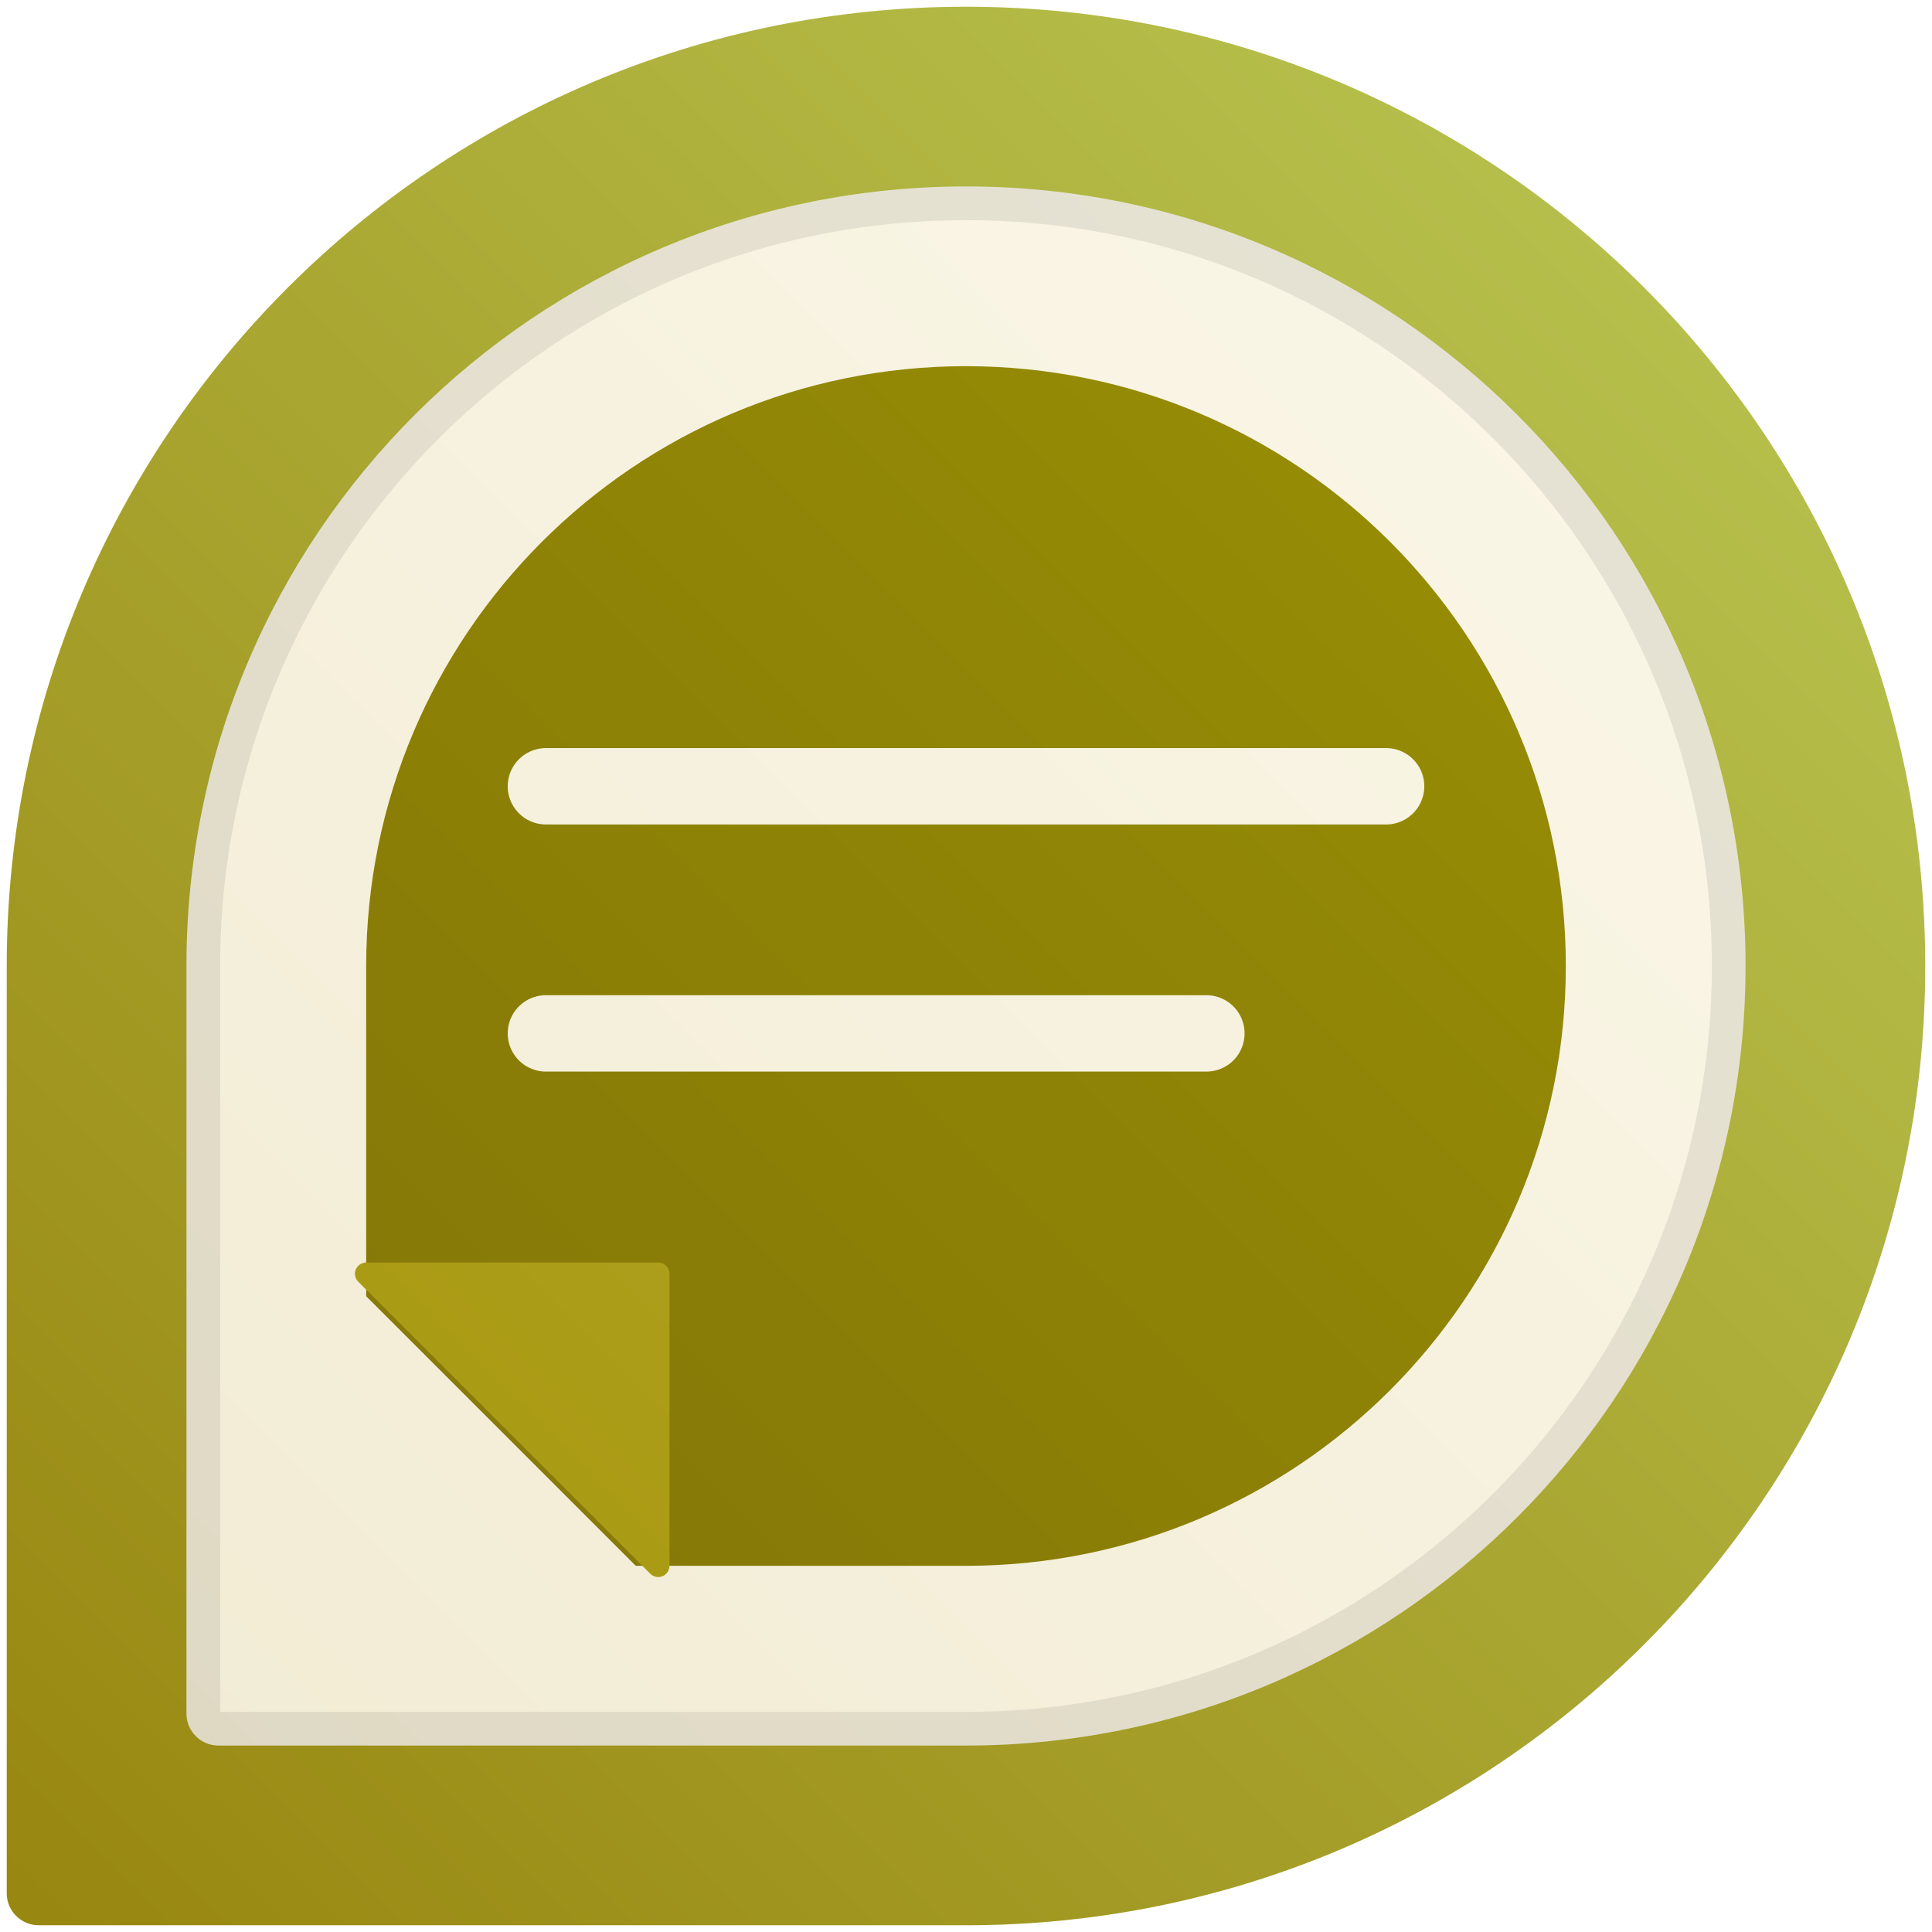
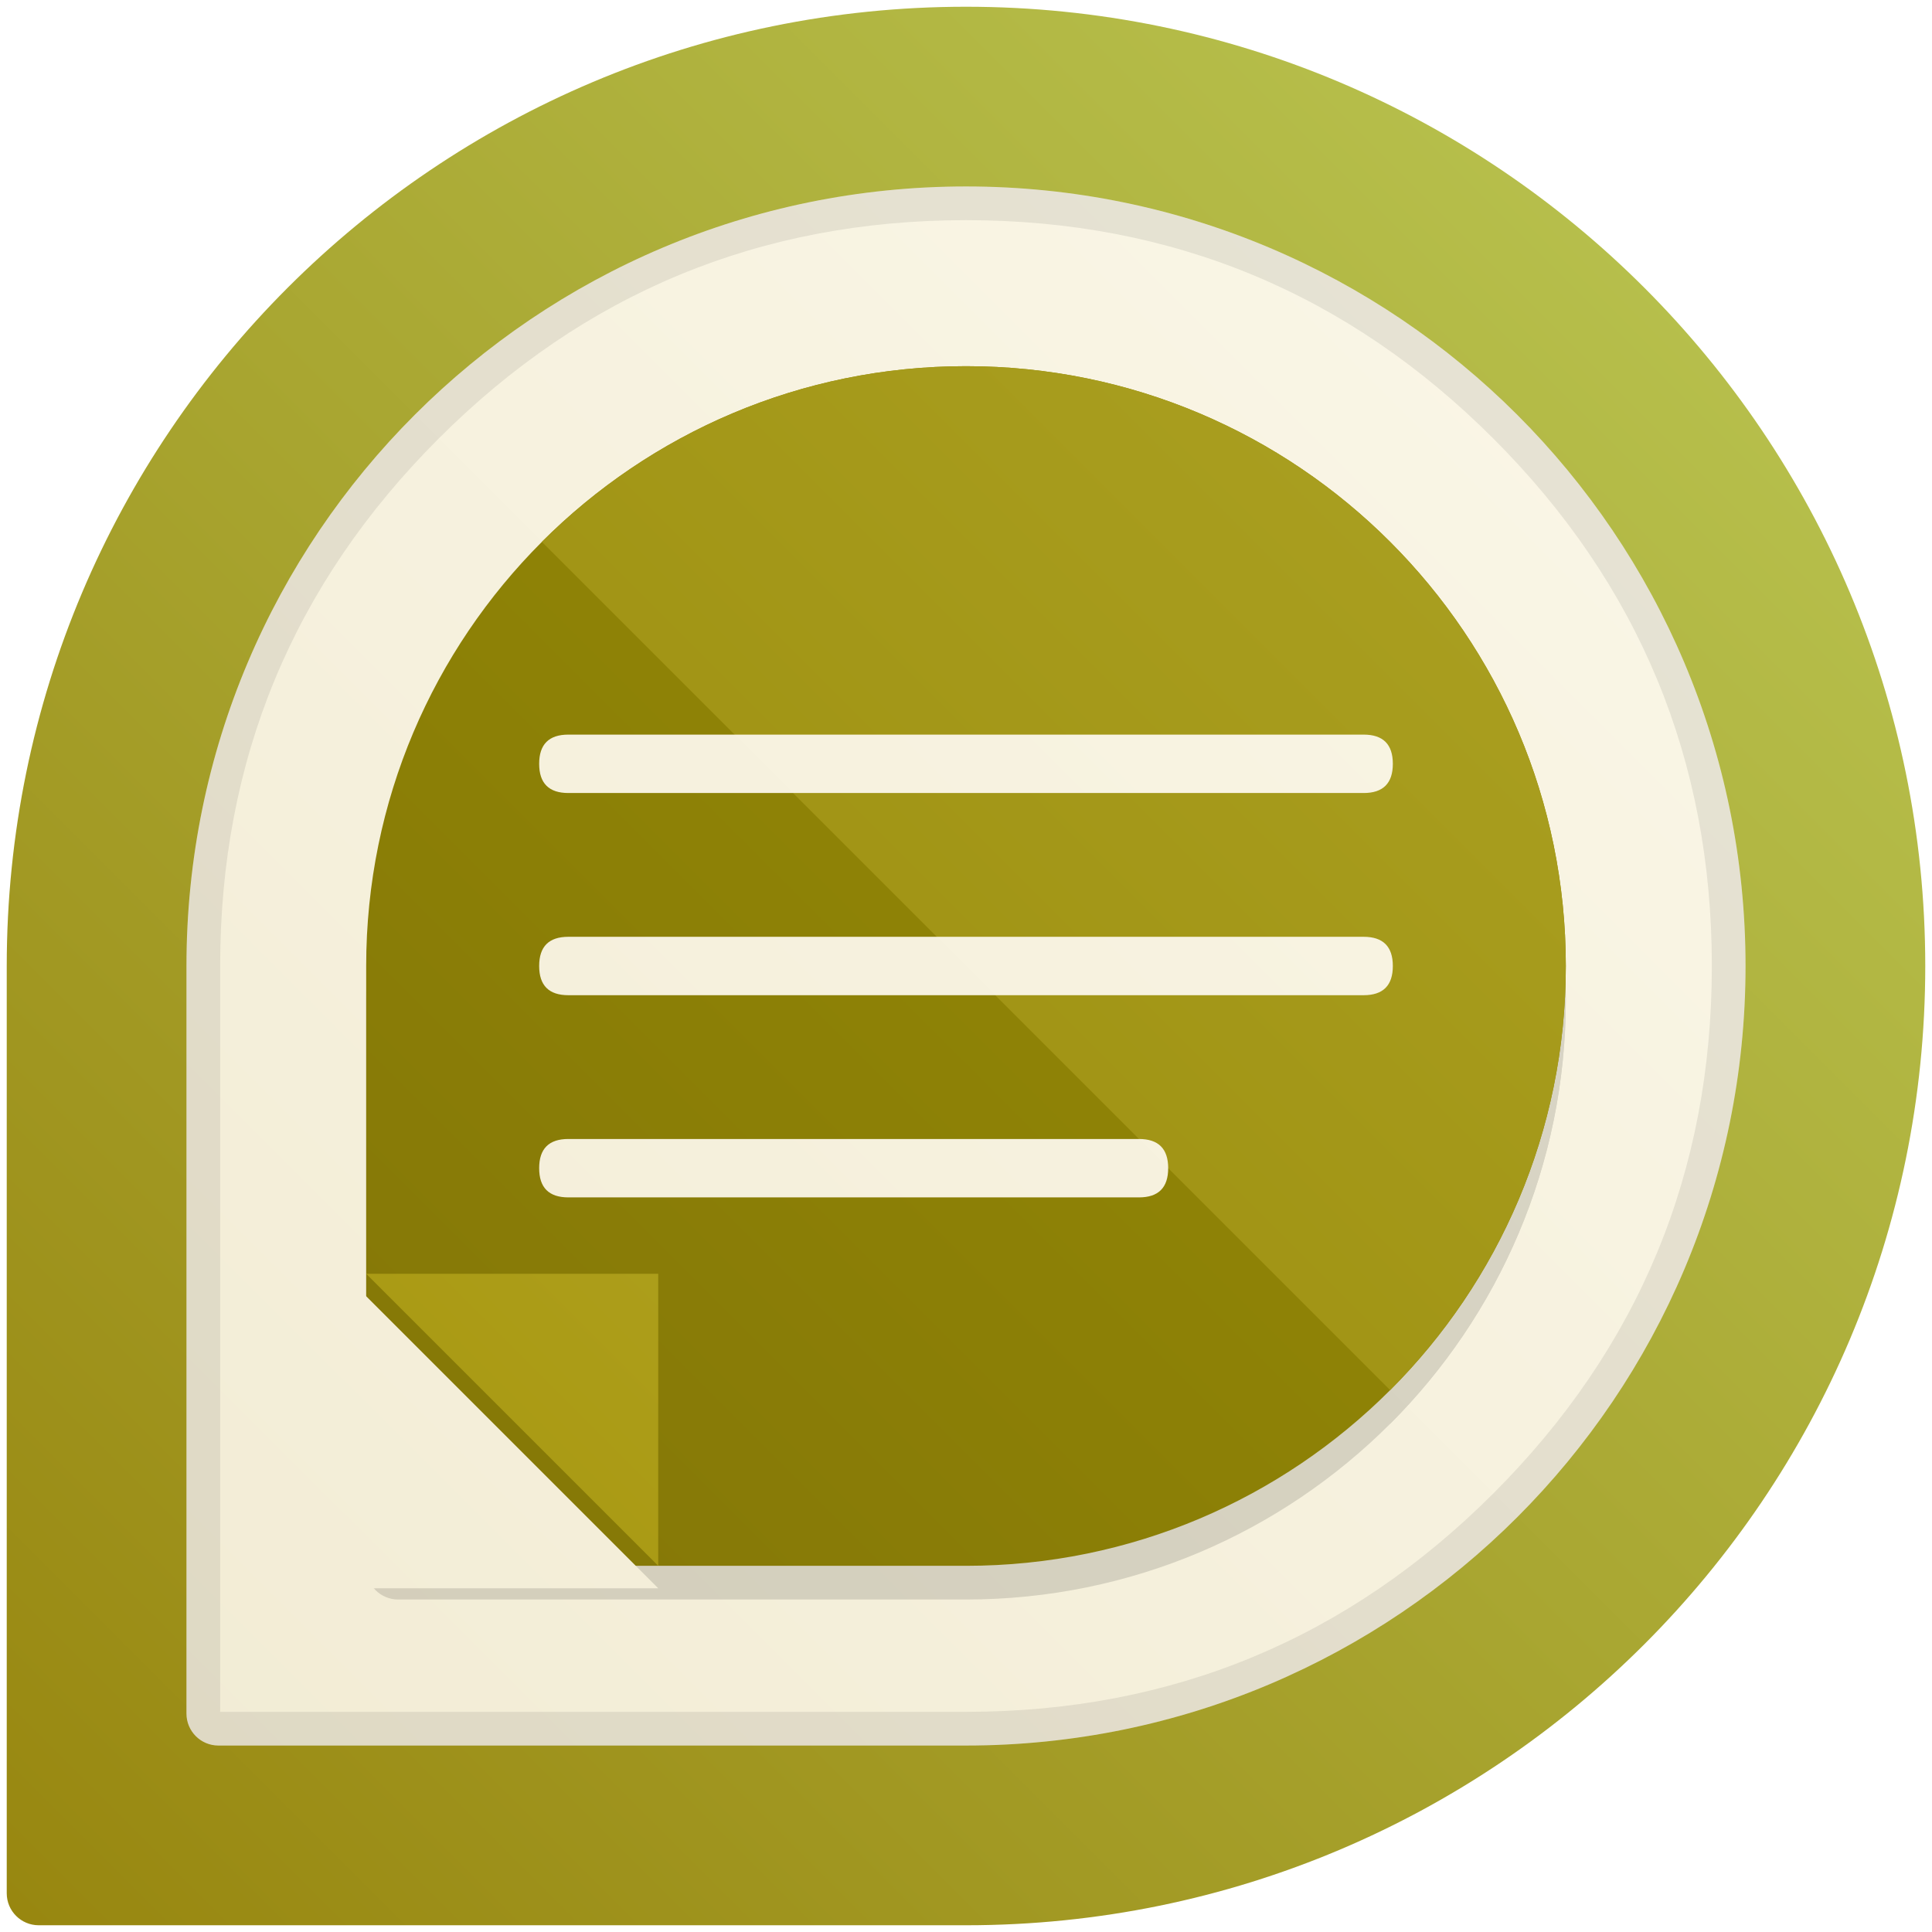
<svg xmlns="http://www.w3.org/2000/svg" width="86" height="86" viewBox="0 0 86 86">
  <defs>
-     <linearGradient id="gF" gradientUnits="userSpaceOnUse" x1="0.717" y1="85.283" x2="85.283" y2="0.717">
+     <linearGradient id="gD" x1="0.717" y1="85.283" x2="85.283" y2="0.717" gradientUnits="userSpaceOnUse">
+       <stop offset="0" stop-color="#7E6F08" />
+       <stop offset="1" stop-color="#9E9604" />
+     </linearGradient>
+     <linearGradient id="gF" x1="0.717" y1="85.283" x2="85.283" y2="0.717" gradientUnits="userSpaceOnUse">
      <stop offset="0" stop-color="#988710" />
      <stop offset="1" stop-color="#BBC855" />
    </linearGradient>
-     <linearGradient id="gD" gradientUnits="userSpaceOnUse" x1="0.717" y1="85.283" x2="85.283" y2="0.717">
-       <stop offset="0" stop-color="#7E6F08" />
-       <stop offset="1" stop-color="#9E9604" />
+     <linearGradient id="gH" x1="0.717" y1="85.283" x2="85.283" y2="0.717" gradientUnits="userSpaceOnUse">
+       <stop offset="0" stop-color="#928100" />
+       <stop offset="1" stop-color="#B1A92B" />
    </linearGradient>
-     <linearGradient id="gE" gradientUnits="userSpaceOnUse" x1="0.717" y1="85.283" x2="85.283" y2="0.717">
-       <stop offset="0" stop-color="#655902" />
-       <stop offset="1" stop-color="#817B06" />
-     </linearGradient>
-     <linearGradient id="gL" gradientUnits="userSpaceOnUse" x1="0.717" y1="85.283" x2="85.283" y2="0.717">
+     <linearGradient id="gL" x1="0.717" y1="85.283" x2="85.283" y2="0.717" gradientUnits="userSpaceOnUse">
      <stop offset="0" stop-color="#A39001" />
      <stop offset="1" stop-color="#BFB94C" />
    </linearGradient>
-     <linearGradient id="gT" gradientUnits="userSpaceOnUse" x1="0.717" y1="85.283" x2="85.283" y2="0.717">
-       <stop offset="0" stop-color="#CBC07B" />
-       <stop offset="1" stop-color="#DDDBA6" />
-     </linearGradient>
-     <linearGradient id="gC" gradientUnits="userSpaceOnUse" x1="0.717" y1="85.283" x2="85.283" y2="0.717">
+     <linearGradient id="gC" x1="0.717" y1="85.283" x2="85.283" y2="0.717" gradientUnits="userSpaceOnUse">
      <stop offset="0" stop-color="#F1EBD3" />
      <stop offset="1" stop-color="#FCF8EA" />
    </linearGradient>
-     <radialGradient id="gR" gradientUnits="userSpaceOnUse" cx="40" cy="40" r="24">
-       <stop offset="0" stop-color="#BFB94C" />
-       <stop offset="1" stop-color="#7E6F08" />
-     </radialGradient>
  </defs>
-   <path d="M43.000,0.300 H43.000 A42.700,42.700 0 0 1 85.700,43.000 V43.000 A42.700,42.700 0 0 1 43.000,85.700 H1.723 A1.423,1.423 0 0 1 0.300,84.277 V43.000 A42.700,42.700 0 0 1 43.000,0.300 Z" fill="url(#gF)" />
-   <path d="M43.000,8.300 H43.000 A34.700,34.700 0 0 1 77.700,43.000 V43.000 A34.700,34.700 0 0 1 43.000,77.700 H9.723 A1.423,1.423 0 0 1 8.300,76.277 V43.000 A34.700,34.700 0 0 1 43.000,8.300 Z" fill="url(#gC)" />
-   <clipPath id="face">
-     <path d="M43.000,8.300 H43.000 A34.700,34.700 0 0 1 77.700,43.000 V43.000 A34.700,34.700 0 0 1 43.000,77.700 H9.723 A1.423,1.423 0 0 1 8.300,76.277 V43.000 A34.700,34.700 0 0 1 43.000,8.300 Z" />
-   </clipPath>
-   <path d="M43.000,8.300 H43.000 A34.700,34.700 0 0 1 77.700,43.000 V43.000 A34.700,34.700 0 0 1 43.000,77.700 H9.723 A1.423,1.423 0 0 1 8.300,76.277 V43.000 A34.700,34.700 0 0 1 43.000,8.300 Z" fill="none" stroke="#000000" stroke-opacity="0.08" stroke-width="3" clip-path="url(#face)" />
-   <path d="M43.000,16.300 H43.000 A26.700,26.700 0 0 1 69.700,43.000 V43.000 A26.700,26.700 0 0 1 43.000,69.700 H17.723 A1.423,1.423 0 0 1 16.300,68.277 V43.000 A26.700,26.700 0 0 1 43.000,16.300 Z" fill="url(#gD)" />
-   <path d="M15.3 56.7V70.7H29.3Z" fill="url(#gC)" />
-   <path d="M16.3 56.7L29.3 69.7V56.7Z" fill="url(#gL)" stroke="url(#gL)" stroke-width="1" stroke-linejoin="round" />
-   <path d="M24.3 35H61.7M24.3 46H53.7" fill="none" stroke="url(#gC)" stroke-width="3.4" stroke-linecap="round" stroke-linejoin="round" />
+   <path fill="url(#gF)" d="M43,0.3 L43,0.3 A42.7 42.7 0 0 1 85.7,43 L85.7,43 A42.7 42.7 0 0 1 43,85.7 L1.723,85.7 A1.423 1.423 0 0 1 0.3,84.277 L0.3,43 A42.7 42.7 0 0 1 43,0.3 Z" />
+   <path fill="url(#gC)" d="M43,8.3 L43,8.3 A34.7 34.7 0 0 1 77.7,43 L77.7,43 A34.7 34.7 0 0 1 43,77.7 L9.723,77.7 A1.423 1.423 0 0 1 8.3,76.277 L8.3,43 A34.7 34.7 0 0 1 43,8.3 Z" />
+   <path fill="#000000" opacity="0.08" d="M43,8.3 C62.164,8.3 77.7,23.836 77.7,43 C77.7,62.164 62.164,77.7 43,77.7 L9.723,77.7 C8.937,77.7 8.3,77.063 8.3,76.277 L8.3,43 C8.3,23.836 23.836,8.3 43,8.3 Z M43,9.8 Q29.248,9.8 19.524,19.524 Q9.8,29.248 9.8,43 L9.8,76.2 L43,76.2 Q56.752,76.2 66.476,66.476 Q76.2,56.752 76.2,43 Q76.2,29.248 66.476,19.524 Q56.752,9.8 43,9.8 Z" />
+   <g opacity="0.13">
+     <path fill="#000000" d="M43,17.8 L43,17.8 C57.746,17.8 69.7,29.754 69.7,44.5 L69.7,44.5 C69.7,59.246 57.746,71.2 43,71.2 L17.723,71.2 C16.937,71.2 16.3,70.563 16.3,69.777 L16.3,44.5 C16.3,29.754 28.254,17.8 43,17.8 Z" />
+     <path fill="#000000" d="M43,17.8 C57.746,17.8 69.7,29.754 69.7,44.5 C69.7,51.873 66.712,58.548 61.88,63.38 L24.12,25.62 C28.952,20.788 35.627,17.8 43,17.8 Z" />
+     <path fill="#000000" d="M16.3,58.2 L29.3,71.2 L29.3,58.2 Z" />
+   </g>
+   <path fill="url(#gD)" d="M43,16.3 L43,16.3 A26.7 26.7 0 0 1 69.7,43 L69.7,43 A26.7 26.7 0 0 1 43,69.7 L17.723,69.7 A1.423 1.423 0 0 1 16.3,68.277 L16.3,43 A26.7 26.7 0 0 1 43,16.3 Z" />
+   <path fill="url(#gH)" d="M43,16.3 C57.746,16.3 69.7,28.254 69.7,43 C69.7,50.373 66.712,57.048 61.88,61.88 L24.12,24.12 C28.952,19.288 35.627,16.3 43,16.3 Z" />
+   <path fill="url(#gC)" d="M15.3,56.7 L15.3,70.7 L29.3,70.7 Z" />
+   <path fill="url(#gL)" d="M16.3,56.7 L29.3,69.7 L29.3,56.7 Z" />
+   <path fill="url(#gC)" d="M25.3,41.7 L60.7,41.7 Q62,41.7 62,43 Q62,44.3 60.7,44.3 L25.3,44.3 Q24,44.3 24,43 Q24,41.7 25.3,41.7 Z M25.3,32.7 L60.7,32.7 Q62,32.7 62,34 Q62,35.3 60.7,35.3 L25.3,35.3 Q24,35.3 24,34 Q24,32.7 25.3,32.7 Z M25.3,50.7 L50.7,50.7 Q52,50.7 52,52 Q52,53.3 50.7,53.3 L25.3,53.3 Q24,53.3 24,52 Q24,50.7 25.3,50.7 Z" />
</svg>
